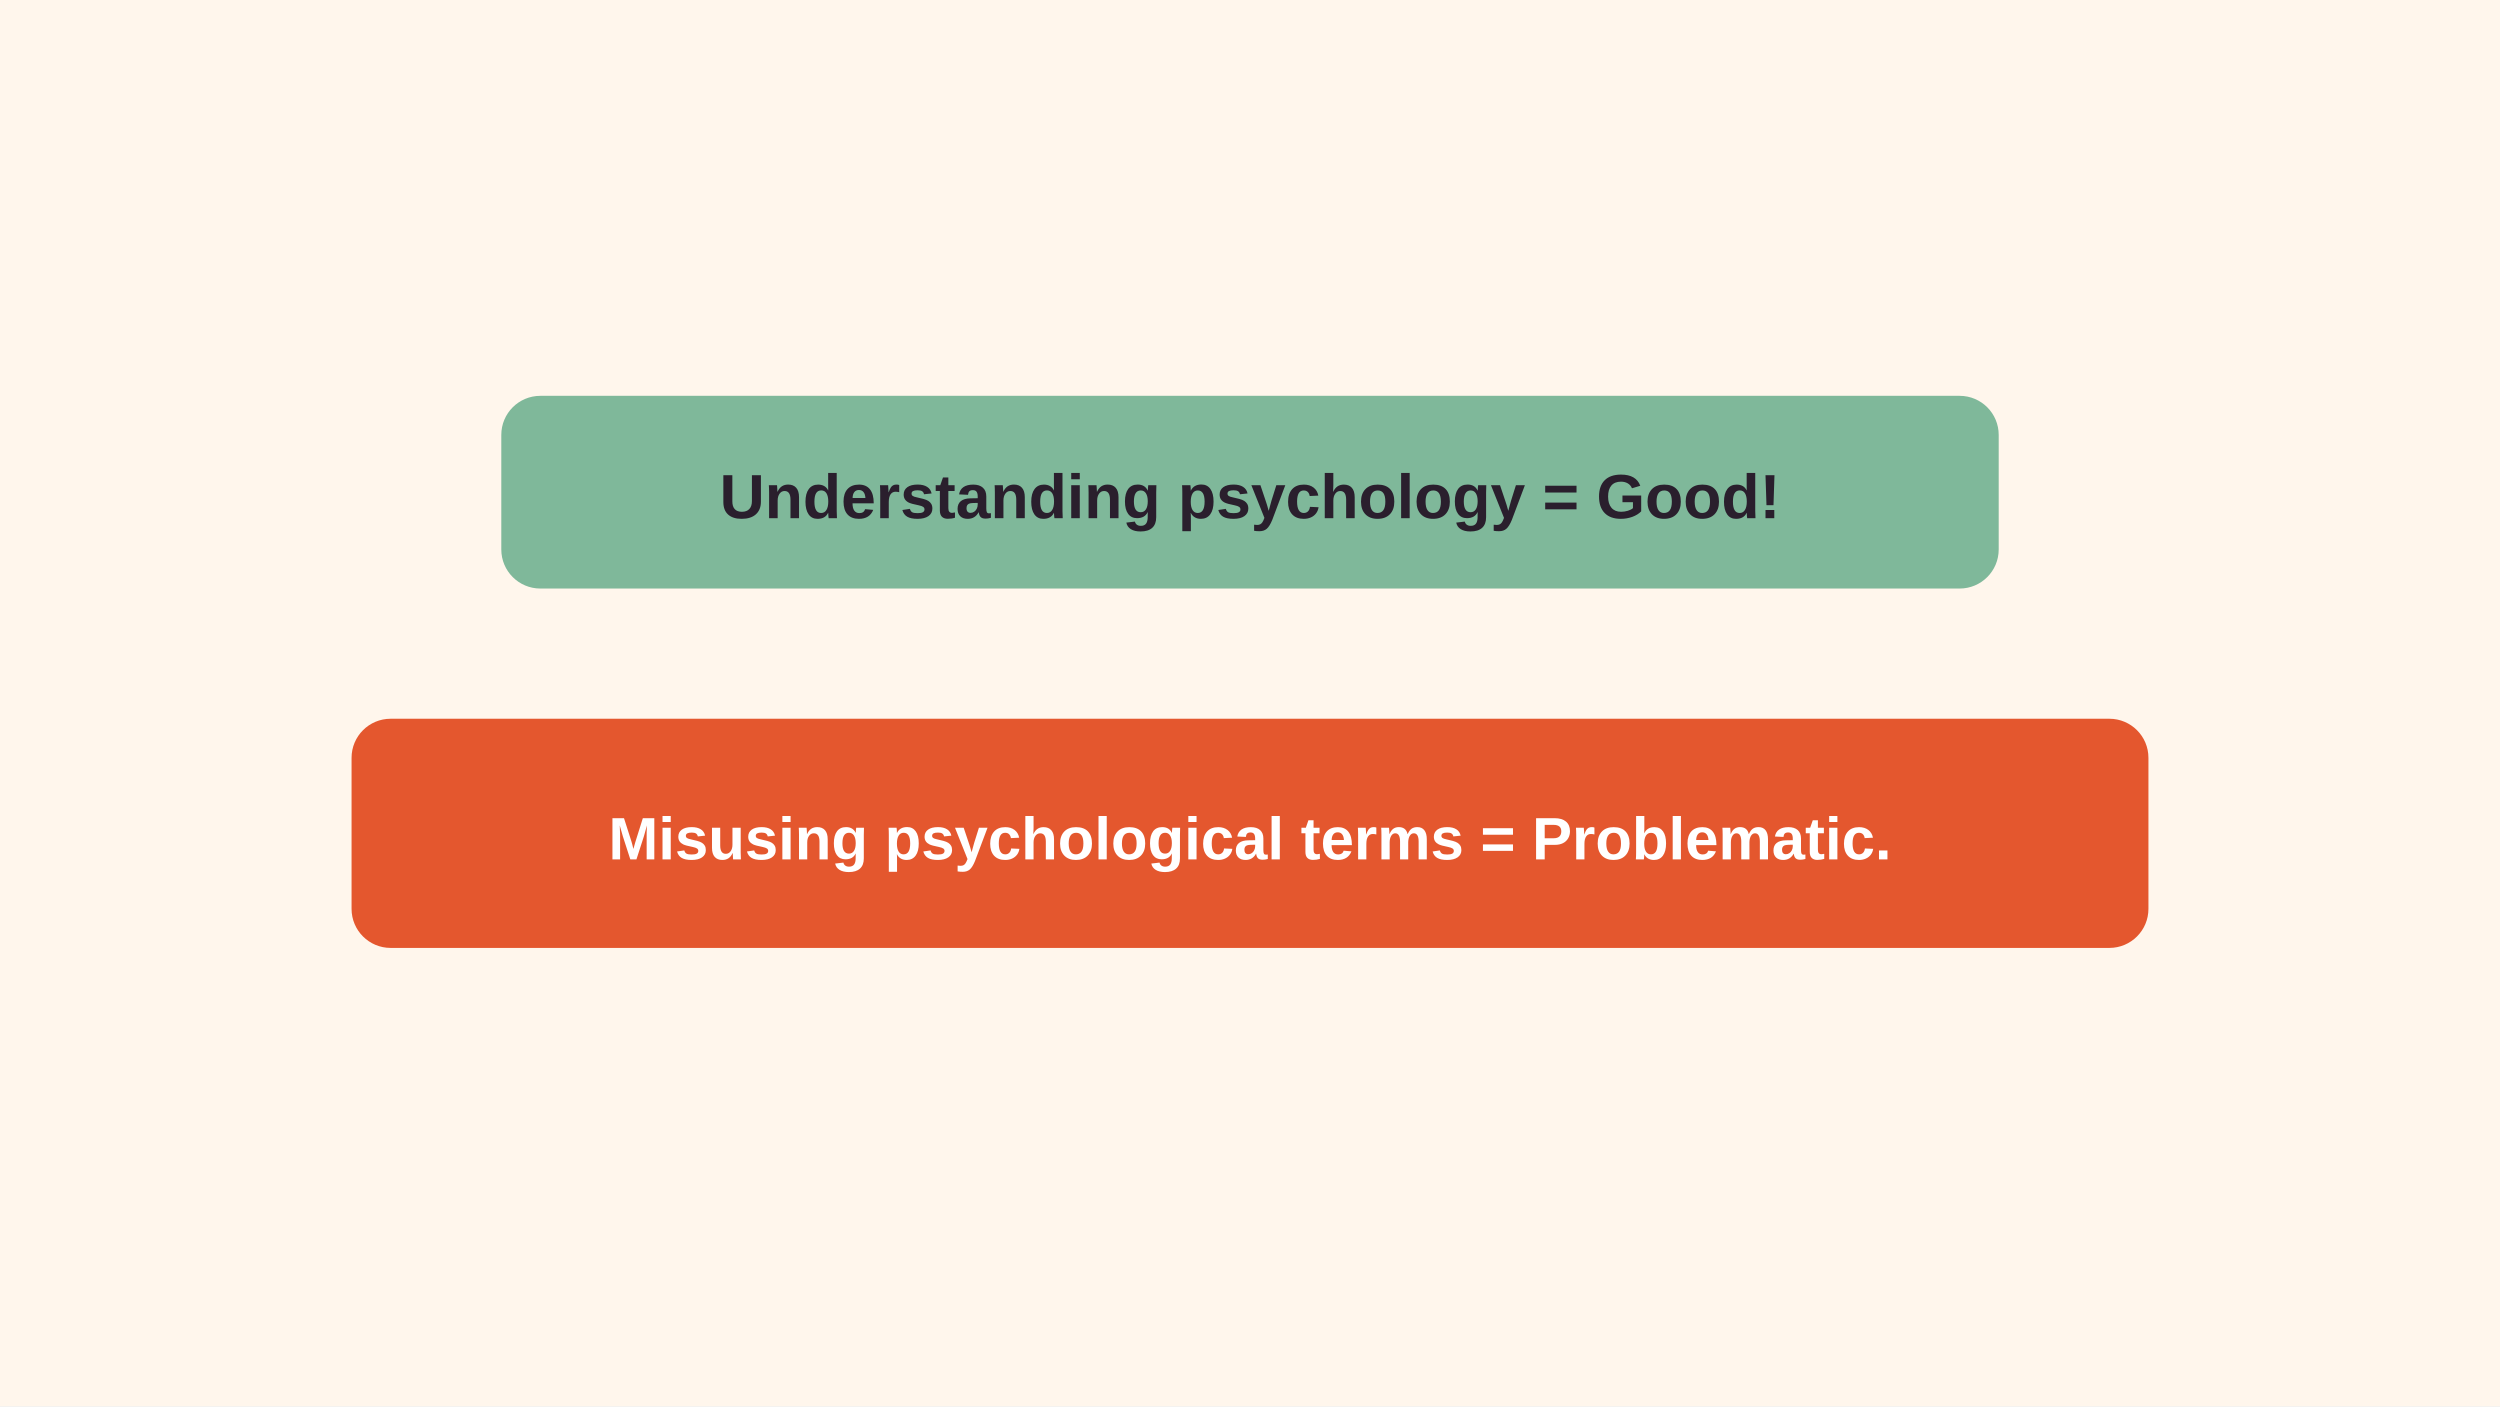
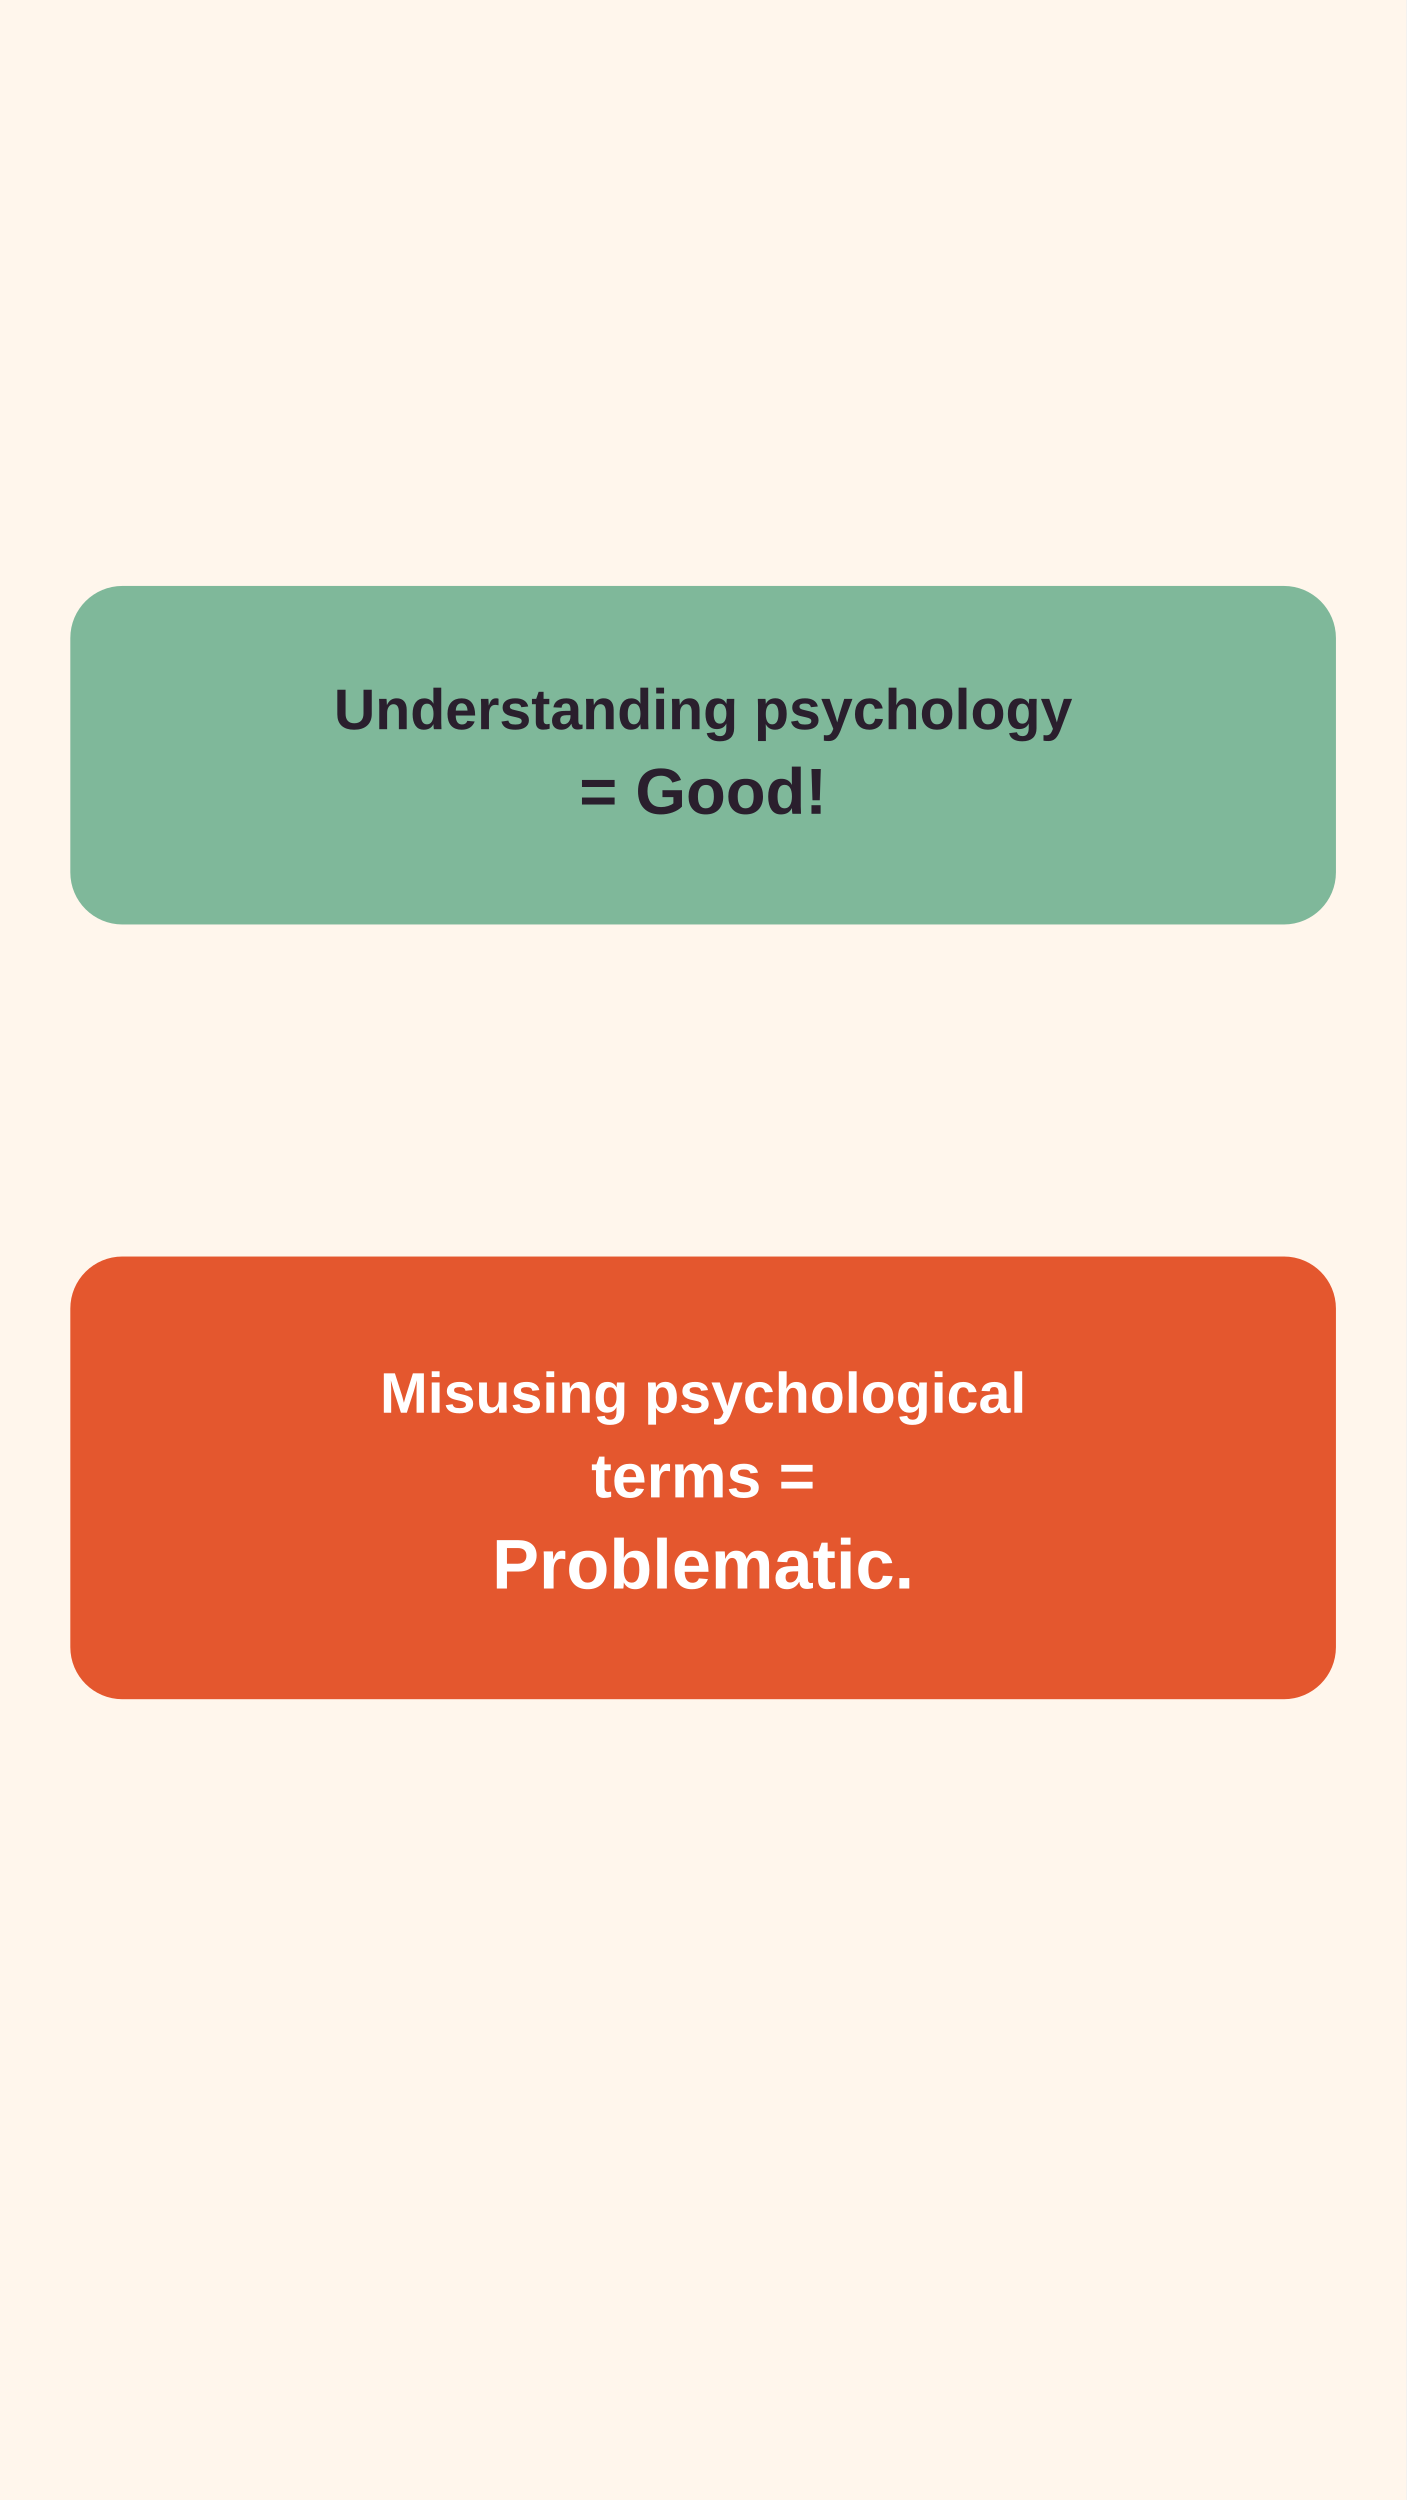
- <svg xmlns="http://www.w3.org/2000/svg" width="1920" height="1080" viewBox="0 0 1920 1080" role="img" aria-labelledby="frame-title frame-desc">
-   <rect x="0" y="0" width="1920" height="1080" fill="#FFF6EC" rx="0" />
+ <svg xmlns="http://www.w3.org/2000/svg" width="1080" height="1920" viewBox="0 0 1080 1920" role="img" aria-labelledby="frame-title frame-desc" data-format="portrait-9x16" data-frame="02C">
+   <rect x="0" y="0" width="1080" height="1920" fill="#FFF6EC" rx="0" id="scene-background" />
  <g id="understanding-statement">
-     <rect x="385" y="304" width="1150" height="148" fill="#7FB89A" rx="30" />
-     <text x="960" y="398" fill="#2A1F2D" font-family="Arial, Helvetica, sans-serif" font-size="48" font-weight="700" text-anchor="middle" letter-spacing="0">
-       <tspan x="960" dy="0">Understanding psychology = Good!</tspan>
+     <rect x="54" y="450" width="972" height="260" fill="#7FB89A" rx="40" />
+     <text x="540" y="560" fill="#2A1F2D" font-family="Arial, Helvetica, sans-serif" font-size="44" font-weight="700" text-anchor="middle" letter-spacing="0">
+       <tspan x="540" dy="0">Understanding psychology</tspan>
+     </text>
+     <text x="540" y="625" fill="#2A1F2D" font-family="Arial, Helvetica, sans-serif" font-size="50" font-weight="700" text-anchor="middle" letter-spacing="0">
+       <tspan x="540" dy="0">= Good!</tspan>
    </text>
  </g>
  <g id="misuse-statement">
-     <rect x="270" y="552" width="1380" height="176" fill="#E4572E" rx="30" />
-     <text x="960" y="660" fill="#FFFFFF" font-family="Arial, Helvetica, sans-serif" font-size="46" font-weight="700" text-anchor="middle" letter-spacing="0">
-       <tspan x="960" dy="0">Misusing psychological terms = Problematic.</tspan>
+     <rect x="54" y="965" width="972" height="340" fill="#E4572E" rx="40" />
+     <text x="540" y="1085" fill="#FFFFFF" font-family="Arial, Helvetica, sans-serif" font-size="44" font-weight="700" text-anchor="middle" letter-spacing="0">
+       <tspan x="540" dy="0">Misusing psychological</tspan>
+     </text>
+     <text x="540" y="1150" fill="#FFFFFF" font-family="Arial, Helvetica, sans-serif" font-size="48" font-weight="700" text-anchor="middle" letter-spacing="0">
+       <tspan x="540" dy="0">terms =</tspan>
+     </text>
+     <text x="540" y="1220" fill="#FFFFFF" font-family="Arial, Helvetica, sans-serif" font-size="54" font-weight="700" text-anchor="middle" letter-spacing="0">
+       <tspan x="540" dy="0">Problematic.</tspan>
    </text>
  </g>
</svg>
